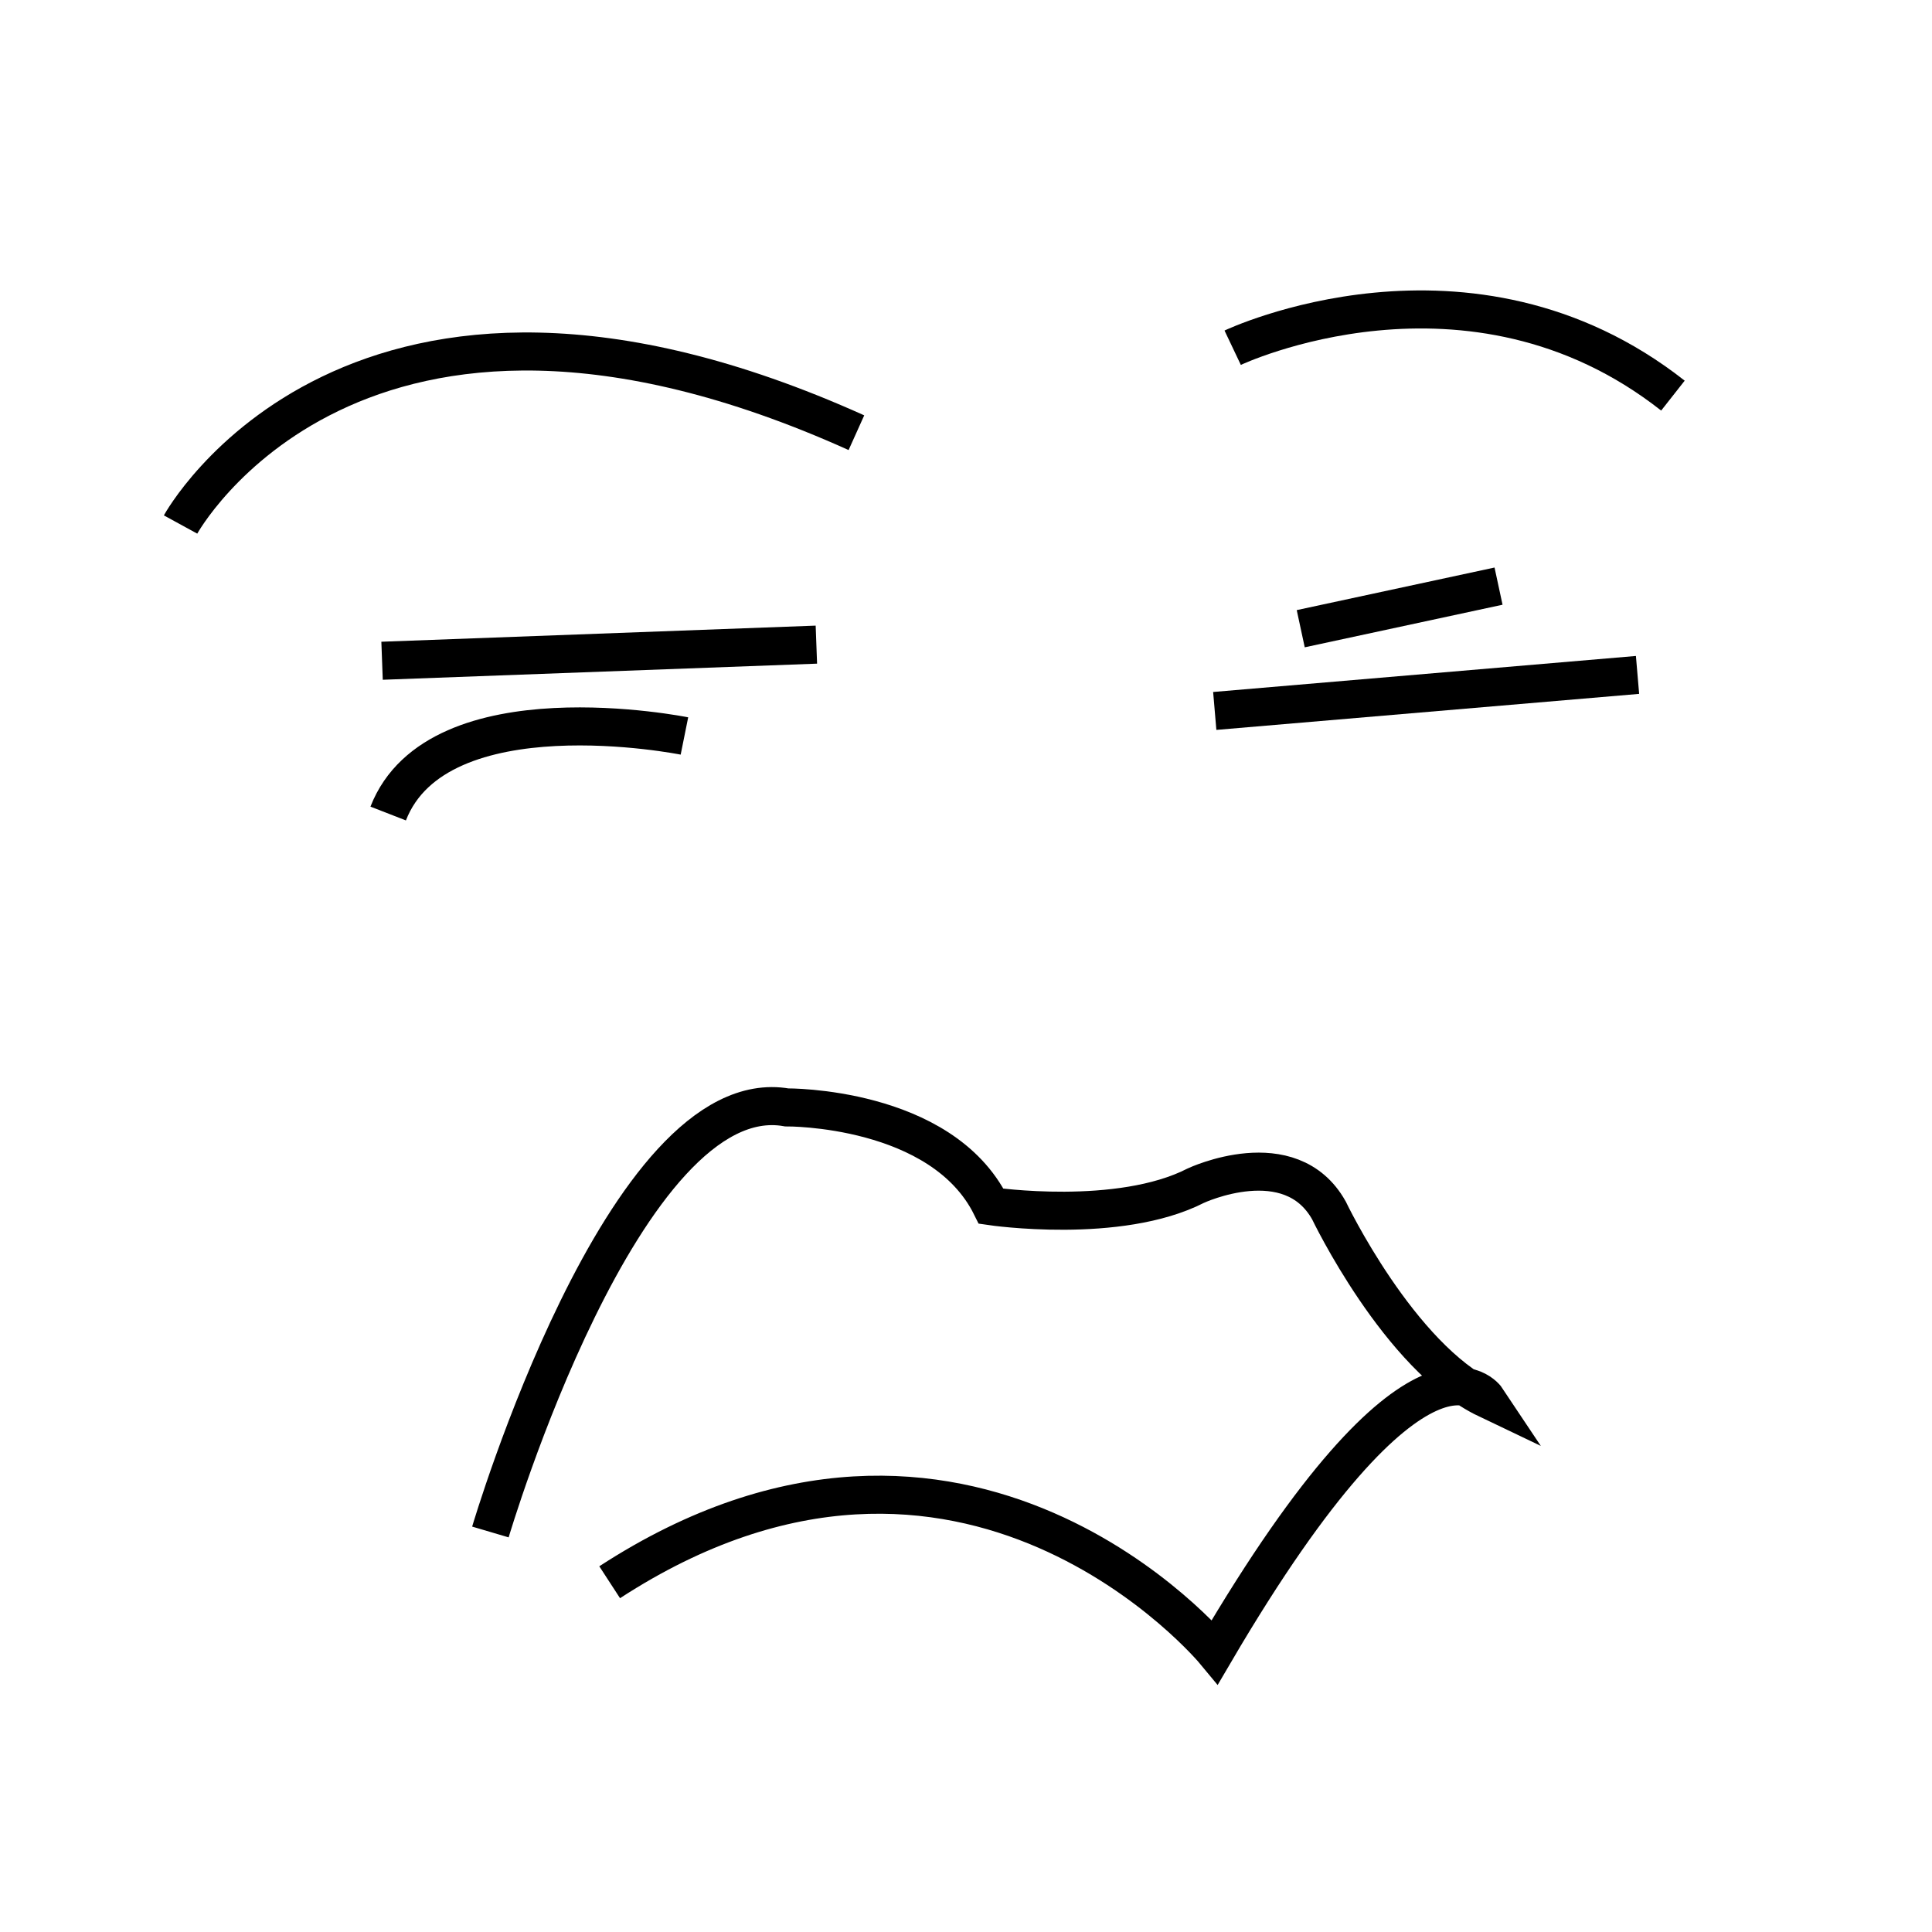
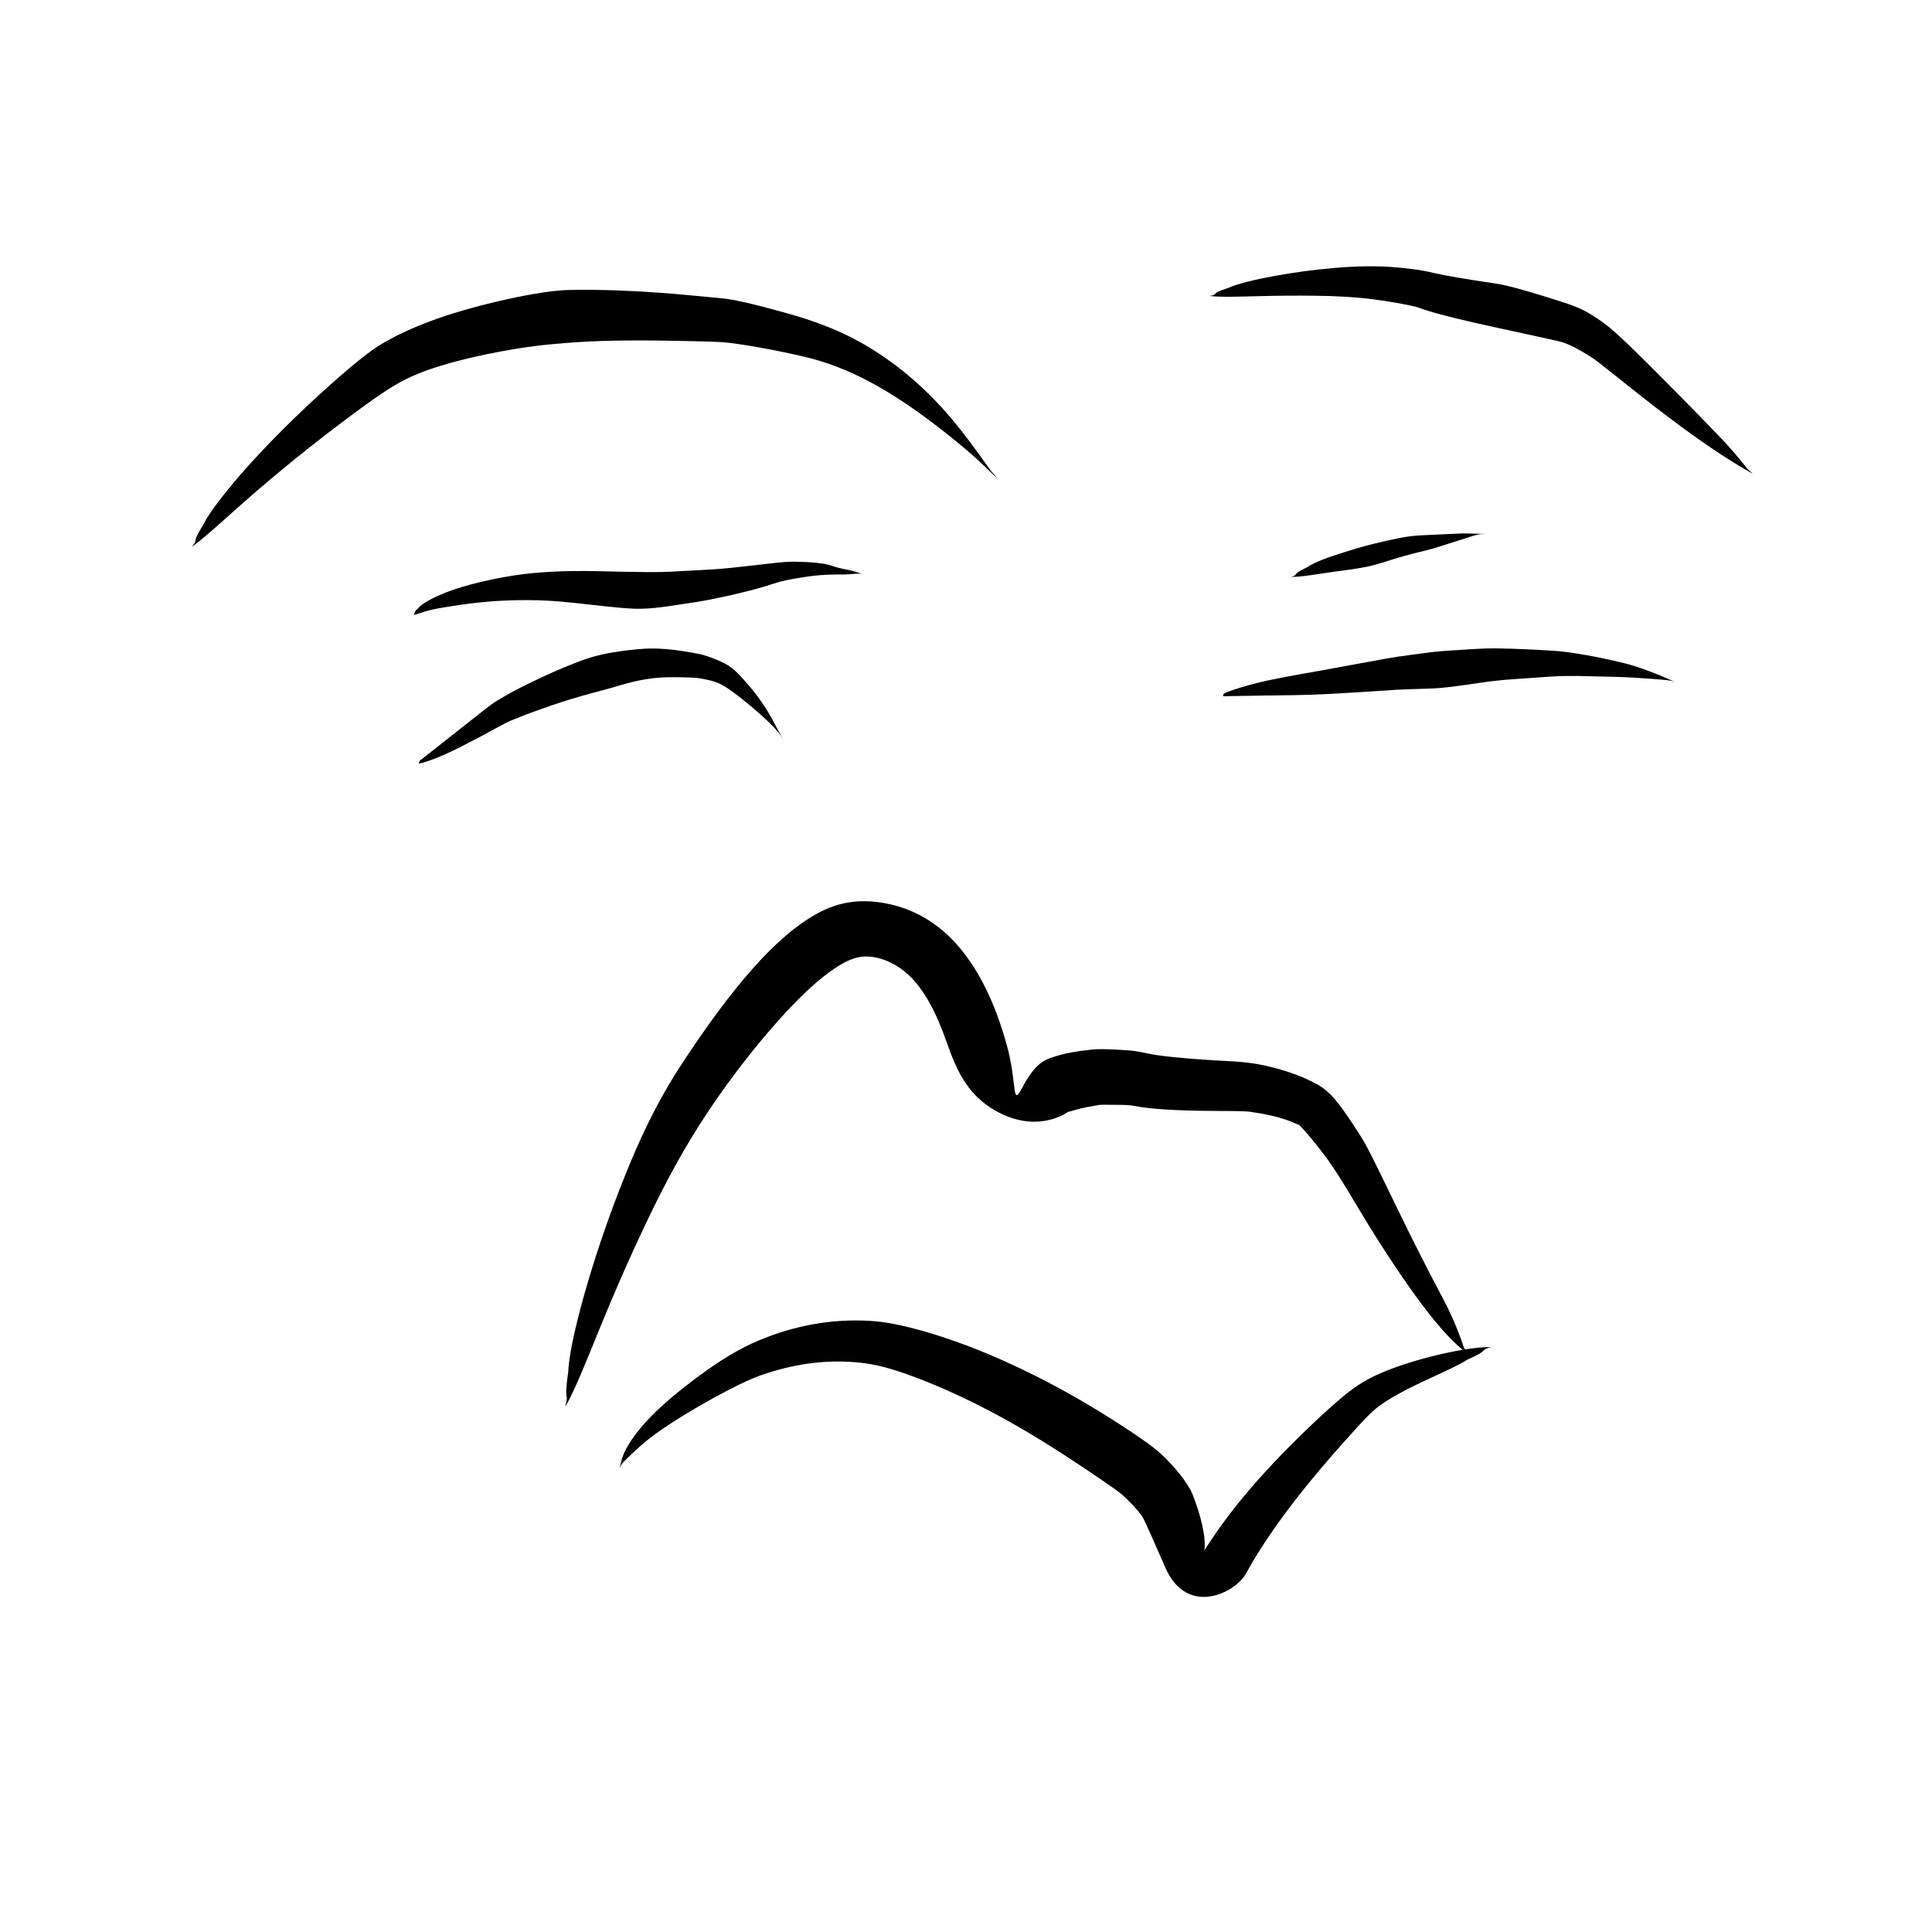
- <svg xmlns="http://www.w3.org/2000/svg" width="268.678em" height="268.678em" viewBox="0 0 268.678 268.678" version="1.1" id="svg5" xml:space="preserve">
-   <defs id="defs2" />
-   <g id="layer1" transform="translate(381.3408,-339.0235)">
-     <g id="g4163" transform="matrix(1.126629,0.438349,-0.438349,1.126629,-1221.156,-347.6765)" style="stroke-width:4.377;stroke-dasharray:none">
-       <path style="font-variation-settings:normal;opacity:1;fill:none;fill-opacity:1;stroke:#000000;stroke-width:4.377;stroke-linecap:butt;stroke-linejoin:miter;stroke-miterlimit:4;stroke-dasharray:none;stroke-dashoffset:0;stroke-opacity:1;stop-color:#000000;stop-opacity:1" d="m 894.622,326.182 c 0,0 5.374,-41.341 68.626,-38.034" id="path4142" />
-       <path style="font-variation-settings:normal;opacity:1;fill:none;fill-opacity:1;stroke:#000000;stroke-width:4.377;stroke-linecap:butt;stroke-linejoin:miter;stroke-miterlimit:4;stroke-dasharray:none;stroke-dashoffset:0;stroke-opacity:1;stop-color:#000000;stop-opacity:1" d="m 1000.042,263.343 c 0,0 20.671,-21.911 49.196,-13.229" id="path4144" />
-       <path style="font-variation-settings:normal;opacity:1;fill:none;fill-opacity:1;stroke:#000000;stroke-width:4.377;stroke-linecap:butt;stroke-linejoin:miter;stroke-miterlimit:4;stroke-dasharray:none;stroke-dashoffset:0;stroke-opacity:1;stop-color:#000000;stop-opacity:1" d="m 967.796,312.539 -45.889,19.844" id="path4146" />
-       <path style="font-variation-settings:normal;opacity:1;fill:none;fill-opacity:1;stroke:#000000;stroke-width:4.377;stroke-linecap:butt;stroke-linejoin:miter;stroke-miterlimit:4;stroke-dasharray:none;stroke-dashoffset:0;stroke-opacity:1;stop-color:#000000;stop-opacity:1" d="m 1019.059,290.628 19.43,-12.816" id="path4148" />
-       <path style="font-variation-settings:normal;opacity:1;fill:none;fill-opacity:1;stroke:#000000;stroke-width:4.377;stroke-linecap:butt;stroke-linejoin:miter;stroke-miterlimit:4;stroke-dasharray:none;stroke-dashoffset:0;stroke-opacity:1;stop-color:#000000;stop-opacity:1" d="m 1057.093,281.533 -43.822,21.497" id="path4150" />
-       <path style="font-variation-settings:normal;opacity:1;fill:none;fill-opacity:1;stroke:#000000;stroke-width:4.377;stroke-linecap:butt;stroke-linejoin:miter;stroke-miterlimit:4;stroke-dasharray:none;stroke-dashoffset:0;stroke-opacity:1;stop-color:#000000;stop-opacity:1" d="m 957.461,327.835 c 0,0 -28.525,4.961 -28.525,20.671" id="path4152" />
-       <path style="font-variation-settings:normal;opacity:1;fill:none;fill-opacity:1;stroke:#000000;stroke-width:4.377;stroke-linecap:butt;stroke-linejoin:miter;stroke-miterlimit:4;stroke-dasharray:none;stroke-dashoffset:0;stroke-opacity:1;stop-color:#000000;stop-opacity:1" d="m 969.863,421.266 c 0,0 -4.548,-54.157 14.056,-57.878 0,0 16.536,-6.615 26.045,2.067 0,0 14.469,-3.307 21.084,-10.749 0,0 8.268,-8.682 15.296,-2.894 0,0 13.643,12.816 24.805,13.643 0,0 -11.162,-7.855 -18.604,38.447 0,0 -39.274,-21.911 -67.8,17.777" id="path4154" />
-       <rect style="display:inline;fill:none;stroke:none;stroke-width:5.292;stroke-dasharray:none;stroke-opacity:1" id="rect5036" width="268.678" height="268.678" x="48.706" y="403.005" transform="matrix(0.7709018,-0.2999425,0.2999425,0.7709018,694.9596,-18.58655)" />
+ <svg xmlns="http://www.w3.org/2000/svg" version="1.1" width="135.385" height="135.385" viewBox="0 0 135.385 135.385" id="svg1214">
+   <defs id="defs1218" />
+   <g id="g7228" transform="translate(-401.3722,-708.7172)">
+     <rect style="display:inline;opacity:0.5;fill:none;fill-opacity:1;stroke:none;stroke-width:2.666;stroke-dasharray:none;stroke-opacity:1" id="rect5279" width="135.385" height="135.385" x="401.372" y="708.717" />
+     <g id="g5189" transform="translate(-24.9462,-6.558645)">
+       <g style="fill:#000000;fill-opacity:1;stroke-linejoin:miter" id="g1083" transform="rotate(90,259.4197,748.9398)">
+         <path d="m 264.069,568.591 c -0.486,-0.713 -1.675,-2.006 -2.938,-3.429 -1.263,-1.423 -2.588,-3.001 -3.971,-4.743 -1.383,-1.742 -2.821,-3.654 -3.754,-5.022 -0.933,-1.368 -1.354,-2.289 -1.745,-3.406 -0.391,-1.116 -0.742,-2.429 -1.059,-3.933 -0.317,-1.504 -0.589,-3.2 -0.714,-4.562 -0.125,-1.362 -0.204,-2.472 -0.238,-3.642 -0.035,-1.17 -0.045,-2.4 -0.033,-3.689 0.012,-1.289 0.046,-2.637 0.068,-3.509 0.022,-0.872 0.037,-1.204 0.101,-1.757 0.064,-0.552 0.178,-1.298 0.348,-2.224 0.17,-0.926 0.382,-2.03 0.689,-3.277 0.307,-1.247 0.81,-2.586 1.509,-3.956 0.699,-1.37 1.592,-2.777 2.669,-4.236 1.077,-1.459 2.315,-3.002 3.399,-4.125 1.084,-1.123 1.084,-1.123 0.304,-0.437 0,0 -1.732,1.187 -3.261,2.43 -1.528,1.244 -2.817,2.572 -3.89,3.951 -1.073,1.38 -1.934,2.804 -2.58,4.266 -0.646,1.461 -1.022,2.724 -1.315,3.777 -0.293,1.052 -0.524,1.945 -0.695,2.686 -0.17,0.74 -0.273,1.342 -0.309,1.762 -0.036,0.419 -0.18,1.807 -0.296,3.171 -0.116,1.364 -0.195,2.676 -0.244,3.936 -0.049,1.26 -0.068,2.469 -0.033,3.684 0.035,1.215 0.397,3.171 0.802,4.892 0.405,1.721 0.854,3.265 1.359,4.632 0.505,1.367 1.065,2.559 1.7,3.603 0.635,1.044 2.33,3.007 3.956,4.755 1.626,1.748 3.208,3.307 4.745,4.672 1.537,1.365 3.037,2.522 3.862,2.924 1.475,0.916 0.912,0.291 1.563,0.805 z" id="path1081" />
+       </g>
+       <g style="fill:#000000;fill-opacity:1;stroke-linejoin:miter" id="g1087" transform="rotate(90,259.4197,748.9398)">
+         <path d="m 246.497,497.263 c 0.09,-0.69 0.047,-2.028 0.013,-3.368 -0.035,-1.34 -0.047,-2.687 -0.03,-4.045 0.017,-1.358 0.078,-2.727 0.258,-4.104 0.18,-1.377 0.468,-2.851 0.583,-3.138 0.115,-0.287 0.279,-0.812 0.454,-1.467 0.176,-0.656 0.373,-1.446 0.585,-2.376 0.212,-0.93 0.423,-1.916 0.856,-3.91 0.434,-1.994 0.479,-2.188 0.57,-2.436 0.09,-0.247 0.223,-0.54 0.399,-0.873 0.176,-0.333 0.399,-0.7 0.639,-1.075 0.239,-0.375 1.49,-1.91 2.63,-3.357 1.14,-1.447 2.149,-2.789 3.027,-4.025 0.878,-1.236 1.609,-2.379 2.08,-3.188 0.471,-0.81 0.471,-0.81 0.081,-0.333 0,0 -1.007,0.767 -2.026,1.729 -1.018,0.963 -2.133,2.055 -3.359,3.266 -1.226,1.211 -2.561,2.543 -3.476,3.501 -0.914,0.958 -1.24,1.376 -1.522,1.78 -0.282,0.404 -0.528,0.792 -0.729,1.172 -0.201,0.38 -0.364,0.755 -0.736,1.936 -0.372,1.181 -1.009,3.193 -1.164,4.253 -0.155,1.06 -0.294,1.929 -0.415,2.65 -0.12,0.722 -0.233,1.29 -0.326,1.695 -0.093,0.406 -0.232,0.887 -0.383,2.488 -0.152,1.601 -0.092,3.098 0.028,4.504 0.121,1.406 0.306,2.787 0.551,4.143 0.245,1.356 0.562,2.682 0.856,3.316 0.415,1.288 0.433,0.608 0.554,1.262 z" id="path1085" />
+       </g>
+       <g style="fill:#000000;fill-opacity:1;stroke-linejoin:miter" id="g1091" transform="rotate(90,259.4197,748.9398)">
+         <path d="m 266.175,491.56 c 0.039,-0.614 -0.212,-1.924 -0.371,-3.121 -0.159,-1.197 -0.27,-2.17 -0.616,-3.248 -0.346,-1.078 -0.597,-1.938 -0.804,-2.84 -0.208,-0.902 -0.481,-1.622 -0.722,-2.423 -0.242,-0.801 -0.476,-1.348 -0.483,-1.767 -0.007,-0.418 -0.007,-0.418 -0.007,-0.139 0,0 -0.014,0.561 -0.034,1.133 -0.021,0.572 0.068,1.735 0.106,2.783 0.038,1.048 0.092,1.565 0.402,2.922 0.31,1.357 0.409,1.703 0.795,2.945 0.386,1.242 0.691,2.079 1.074,2.654 0.523,1.134 0.52,0.541 0.66,1.1 z" id="path1089" />
+       </g>
+       <g style="fill:#000000;fill-opacity:1;stroke-linejoin:miter" id="g1095" transform="rotate(90,259.4197,748.9398)">
+         <path d="m 274.538,496.359 c 0.009,-0.099 -4e-5,-0.32 -0.004,-0.586 -0.004,-0.266 -0.009,-0.577 -0.014,-0.933 -0.005,-0.356 -0.009,-0.757 -0.018,-1.036 -0.01,-0.278 -0.01,-0.496 -0.013,-0.862 -0.002,-0.365 -0.011,-0.875 -0.02,-1.529 -0.009,-0.654 -0.027,-1.451 -0.115,-3.056 -0.088,-1.605 -0.249,-3.895 -0.262,-4.166 -0.013,-0.272 -0.027,-0.599 -0.041,-0.974 -0.014,-0.375 -0.028,-0.795 -0.041,-1.263 -0.014,-0.467 -0.029,-1.007 -0.244,-2.491 -0.215,-1.484 -0.231,-1.593 -0.249,-1.735 -0.018,-0.143 -0.037,-0.314 -0.059,-0.513 -0.021,-0.199 -0.046,-0.425 -0.067,-0.67 -0.021,-0.245 -0.074,-0.997 -0.116,-1.625 -0.042,-0.627 -0.078,-1.124 -0.103,-1.488 -0.025,-0.364 -0.037,-0.591 -0.039,-0.686 -10e-4,-0.095 -0.007,-0.294 -0.008,-0.523 -10e-4,-0.229 -0.002,-0.513 0.002,-0.85 0.004,-0.337 0.019,-0.725 0.029,-1.167 0.011,-0.441 0.016,-0.788 0.023,-1.105 0.008,-0.317 0.018,-0.606 0.029,-0.867 0.011,-0.261 0.022,-0.494 0.033,-0.7 0.011,-0.206 0.051,-0.754 0.084,-1.218 0.034,-0.463 0.064,-0.842 0.099,-1.134 0.035,-0.293 0.107,-0.489 0.155,-0.593 0.048,-0.104 0.048,-0.104 0.016,-0.035 0,0 -0.064,0.139 -0.159,0.358 -0.094,0.218 -0.23,0.515 -0.387,0.897 -0.157,0.382 -0.333,0.848 -0.457,1.209 -0.125,0.36 -0.194,0.577 -0.262,0.821 -0.068,0.244 -0.135,0.516 -0.205,0.815 -0.07,0.299 -0.142,0.625 -0.227,1.023 -0.085,0.398 -0.165,0.82 -0.231,1.195 -0.066,0.375 -0.123,0.702 -0.165,0.984 -0.042,0.282 -0.07,0.519 -0.085,0.642 -0.015,0.122 -0.032,0.307 -0.053,0.6 -0.021,0.293 -0.047,0.71 -0.074,1.256 -0.027,0.546 -0.059,1.222 -0.075,1.749 -0.016,0.527 -0.019,0.781 -0.023,1.01 -0.003,0.229 -0.002,0.434 0.001,0.616 0.003,0.182 0.008,0.341 0.052,1.164 0.044,0.823 0.144,2.306 0.206,2.792 0.062,0.486 0.121,0.94 0.176,1.349 0.055,0.409 0.105,0.774 0.152,1.094 0.046,0.32 0.091,0.615 0.512,2.872 0.421,2.257 0.565,3.122 0.698,3.861 0.133,0.74 0.25,1.337 0.34,1.794 0.09,0.457 0.16,0.773 0.203,0.95 0.043,0.177 0.143,0.598 0.249,0.974 0.106,0.376 0.206,0.708 0.302,0.993 0.096,0.286 0.184,0.526 0.24,0.628 0.078,0.195 0.194,0.07 0.215,0.163 z" id="path1093" />
+       </g>
+       <g style="fill:#000000;fill-opacity:1;stroke-linejoin:miter" id="g1099" transform="rotate(90,259.4197,748.9398)">
+         <path d="m 268.861,553.111 c -0.03,-0.297 -0.314,-0.822 -0.488,-1.868 -0.174,-1.046 -0.467,-2.725 -0.543,-4.833 -0.076,-2.108 0.054,-3.466 0.193,-4.797 0.139,-1.331 0.309,-2.547 0.382,-3.884 0.073,-1.337 -0.221,-2.802 -0.39,-4.007 -0.169,-1.205 -0.436,-2.4 -0.69,-3.476 -0.255,-1.076 -0.474,-1.836 -0.675,-2.431 -0.201,-0.595 -0.284,-1.097 -0.375,-1.632 -0.09,-0.536 -0.152,-0.9 -0.214,-1.589 -0.062,-0.689 -0.037,-1.415 -0.051,-1.84 -0.015,-0.425 -0.114,-0.933 -0.006,-1.191 0.108,-0.258 0.108,-0.258 0.036,-0.086 0,0 -0.144,0.344 -0.261,0.758 -0.118,0.414 -0.161,0.914 -0.373,1.507 -0.212,0.593 -0.261,1.608 -0.276,2.128 -0.016,0.52 -0.028,0.935 0.056,1.709 0.085,0.773 0.131,1.159 0.266,2.357 0.135,1.198 0.191,1.715 0.266,3.252 0.074,1.536 0.139,2.113 0.128,3.432 -0.012,1.319 -0.033,2.238 -0.063,3.435 -0.029,1.198 -0.034,2.799 0.128,4.592 0.162,1.793 0.653,4.13 1.162,5.601 0.508,1.471 1.04,2.299 1.301,2.486 0.361,0.431 0.391,0.134 0.491,0.377 z" id="path1097" />
+       </g>
+       <g style="fill:#000000;fill-opacity:1;stroke-linejoin:miter" id="g1103" transform="rotate(90,259.4197,748.9398)">
+         <path d="m 279.26,552.712 c 3e-4,-0.127 -0.096,-0.481 -0.291,-1.002 -0.195,-0.521 -0.498,-1.207 -0.923,-2.046 -0.425,-0.839 -0.962,-1.839 -1.294,-2.438 -0.332,-0.6 -0.408,-0.769 -0.504,-0.994 -0.095,-0.225 -0.204,-0.506 -0.334,-0.836 -0.13,-0.331 -0.273,-0.713 -0.528,-1.433 -0.254,-0.719 -0.581,-1.704 -0.845,-2.623 -0.264,-0.919 -0.466,-1.77 -0.699,-2.533 -0.233,-0.764 -0.397,-1.469 -0.475,-1.941 -0.077,-0.472 -0.108,-0.758 -0.13,-1.08 -0.022,-0.322 -0.028,-0.679 -0.027,-1.071 10e-4,-0.392 0.015,-0.817 0.028,-1.109 0.013,-0.292 0.022,-0.412 0.049,-0.587 0.027,-0.176 0.071,-0.4 0.133,-0.67 0.062,-0.269 0.148,-0.579 0.354,-0.952 0.206,-0.373 0.639,-0.952 1.071,-1.488 0.431,-0.536 0.857,-1.034 1.284,-1.494 0.426,-0.46 0.857,-0.879 1.218,-1.116 0.361,-0.237 0.361,-0.237 0.117,-0.084 0,0 -0.497,0.292 -1.048,0.574 -0.551,0.281 -1.111,0.623 -1.674,1.028 -0.563,0.405 -1.122,0.876 -1.708,1.429 -0.586,0.553 -0.815,1.036 -0.945,1.34 -0.13,0.304 -0.239,0.576 -0.325,0.822 -0.086,0.245 -0.148,0.467 -0.183,0.652 -0.036,0.185 -0.121,0.642 -0.191,1.086 -0.07,0.444 -0.122,0.864 -0.152,1.26 -0.03,0.396 -0.045,0.77 -0.038,1.123 0.006,0.353 0.064,1.121 0.181,1.962 0.117,0.841 0.28,1.74 0.614,2.659 0.334,0.919 0.734,1.885 1.206,2.893 0.472,1.008 0.685,1.427 0.873,1.784 0.188,0.357 0.361,0.665 0.514,0.928 0.153,0.263 0.284,0.483 0.407,0.674 0.123,0.191 0.902,1.183 1.558,2.014 0.656,0.831 1.191,1.509 1.608,2.034 0.416,0.525 0.704,0.904 0.816,1.037 0.145,0.241 0.248,0.092 0.28,0.201 z" id="path1101" />
+       </g>
+       <g style="fill:#000000;fill-opacity:1;stroke-linejoin:miter" id="g1107" transform="rotate(90,259.4197,748.9398)">
+         <path d="m 324.342,542.435 c -1.098,-0.654 -3.405,-1.565 -5.722,-2.511 -2.317,-0.946 -4.639,-1.959 -6.963,-3.062 -2.324,-1.103 -4.652,-2.293 -7.085,-3.841 -2.433,-1.548 -4.789,-3.345 -6.643,-4.943 -1.854,-1.598 -3.195,-2.982 -4.014,-4.102 -0.819,-1.12 -1.151,-1.886 -1.134,-2.709 0.018,-0.823 0.377,-1.83 1.166,-2.749 0.789,-0.919 2.119,-1.781 4.052,-2.524 1.932,-0.743 4.463,-1.323 5.806,-4.129 1.343,-2.807 -0.175,-4.693 -0.151,-4.702 0.024,-0.009 -0.048,-0.213 -0.121,-0.466 -0.074,-0.253 -0.145,-0.554 -0.211,-0.9 -0.066,-0.347 -0.133,-0.787 -0.138,-0.79 -0.005,-0.003 -0.011,-0.112 -0.013,-0.347 -0.002,-0.236 0.001,-0.575 0.007,-1.008 0.006,-0.434 0.004,-0.785 0.094,-1.215 0.09,-0.43 0.168,-1.136 0.226,-1.993 0.058,-0.857 0.091,-1.877 0.103,-3.07 0.011,-1.192 -0.003,-2.479 0.066,-2.967 0.069,-0.488 0.159,-0.992 0.263,-1.444 0.104,-0.452 0.221,-0.85 0.348,-1.194 0.127,-0.344 0.311,-0.731 0.28,-0.715 -0.031,0.016 0.091,-0.123 0.402,-0.405 0.311,-0.282 0.779,-0.674 1.397,-1.155 0.618,-0.481 1.288,-0.987 3.555,-2.333 2.266,-1.346 4.284,-2.64 6.028,-3.87 1.744,-1.23 3.203,-2.405 4.068,-3.363 0.865,-0.958 0.865,-0.958 0.184,-0.47 0,0 -1.673,0.524 -3.367,1.428 -1.695,0.904 -3.636,1.897 -5.833,2.971 -2.197,1.074 -4.699,2.249 -5.532,2.779 -0.833,0.53 -1.483,0.963 -2.003,1.34 -0.52,0.377 -0.922,0.713 -1.258,1.102 -0.336,0.388 -0.445,0.637 -0.655,1.044 -0.21,0.407 -0.418,0.901 -0.602,1.435 -0.184,0.533 -0.346,1.106 -0.489,1.72 -0.142,0.614 -0.276,1.405 -0.342,2.718 -0.066,1.312 -0.145,2.396 -0.227,3.288 -0.082,0.892 -0.164,1.583 -0.251,2.051 -0.087,0.468 -0.226,1.003 -0.269,1.603 -0.043,0.599 -0.065,1.027 -0.078,1.375 -0.013,0.348 -0.017,0.626 -0.005,0.892 0.013,0.266 0.028,0.343 0.08,0.801 0.052,0.459 0.129,0.914 0.223,1.345 0.095,0.431 0.217,0.838 0.364,1.223 0.147,0.386 0.508,1.036 1.999,1.818 1.492,0.782 -0.233,0.352 -2.913,1.088 -2.68,0.736 -4.881,1.746 -6.592,3.091 -1.711,1.346 -2.857,3.067 -3.31,5.059 -0.453,1.993 -0.201,3.615 0.626,5.122 0.827,1.508 2.128,2.999 3.892,4.559 1.764,1.56 3.998,3.219 6.746,5.009 2.748,1.79 5.317,2.951 7.793,3.944 2.477,0.993 4.951,1.855 7.42,2.586 2.469,0.732 4.936,1.314 6.218,1.366 2.476,0.357 1.318,-0.085 2.511,0.22 z" id="path1105" />
+       </g>
+       <g style="fill:#000000;fill-opacity:1;stroke-linejoin:miter" id="g1111" transform="rotate(90,259.4197,748.9398)">
+         <path d="m 320.153,477.565 c -0.027,0.978 0.279,2.68 0.648,4.136 0.37,1.456 0.778,2.676 1.217,3.673 0.439,0.997 0.916,1.786 1.999,3.025 1.083,1.239 2.711,2.949 4.291,4.435 1.58,1.486 3.107,2.755 4.588,3.803 1.482,1.048 2.92,1.878 1.987,1.188 -0.934,-0.69 -4.248,0.529 -4.709,0.787 -0.462,0.258 -0.829,0.519 -1.194,0.817 -0.365,0.298 -0.733,0.633 -1.106,1.006 -0.374,0.373 -0.877,0.937 -2.242,3.037 -1.365,2.1 -2.54,4.156 -3.54,6.166 -1.001,2.01 -1.833,3.971 -2.487,5.885 -0.654,1.914 -1.146,3.816 -1.259,5.157 -0.113,1.342 -0.064,2.642 0.132,3.929 0.196,1.287 0.539,2.556 1.025,3.805 0.486,1.249 1.138,2.522 2.432,4.314 1.295,1.792 2.469,3.162 3.531,4.117 1.062,0.955 1.996,1.489 2.611,1.641 0.616,0.152 0.616,0.152 0.25,-0.021 0,0 -0.598,-0.561 -1.315,-1.38 -0.717,-0.819 -1.539,-2.028 -2.483,-3.626 -0.945,-1.598 -1.991,-3.567 -2.386,-4.692 -0.396,-1.124 -0.679,-2.248 -0.832,-3.354 -0.153,-1.106 -0.189,-2.196 -0.1,-3.274 0.09,-1.078 0.278,-2.084 0.88,-3.75 0.601,-1.667 1.364,-3.41 2.286,-5.211 0.922,-1.801 2.005,-3.659 3.248,-5.577 1.243,-1.918 2.605,-3.904 2.844,-4.165 0.239,-0.261 0.517,-0.549 0.77,-0.788 0.253,-0.239 0.479,-0.429 0.67,-0.569 0.191,-0.141 0.172,-0.159 3.687,-1.695 3.515,-1.535 1.754,-4.936 0.431,-5.654 -1.323,-0.717 -2.755,-1.657 -4.3,-2.806 -1.545,-1.149 -3.196,-2.513 -4.955,-4.087 -1.76,-1.574 -2.158,-1.969 -2.611,-2.613 -0.454,-0.643 -0.96,-1.557 -1.514,-2.725 -0.554,-1.168 -1.164,-2.583 -1.636,-3.328 -0.719,-1.644 -0.609,-0.708 -0.855,-1.607 z" id="path1109" />
+       </g>
    </g>
  </g>
</svg>
